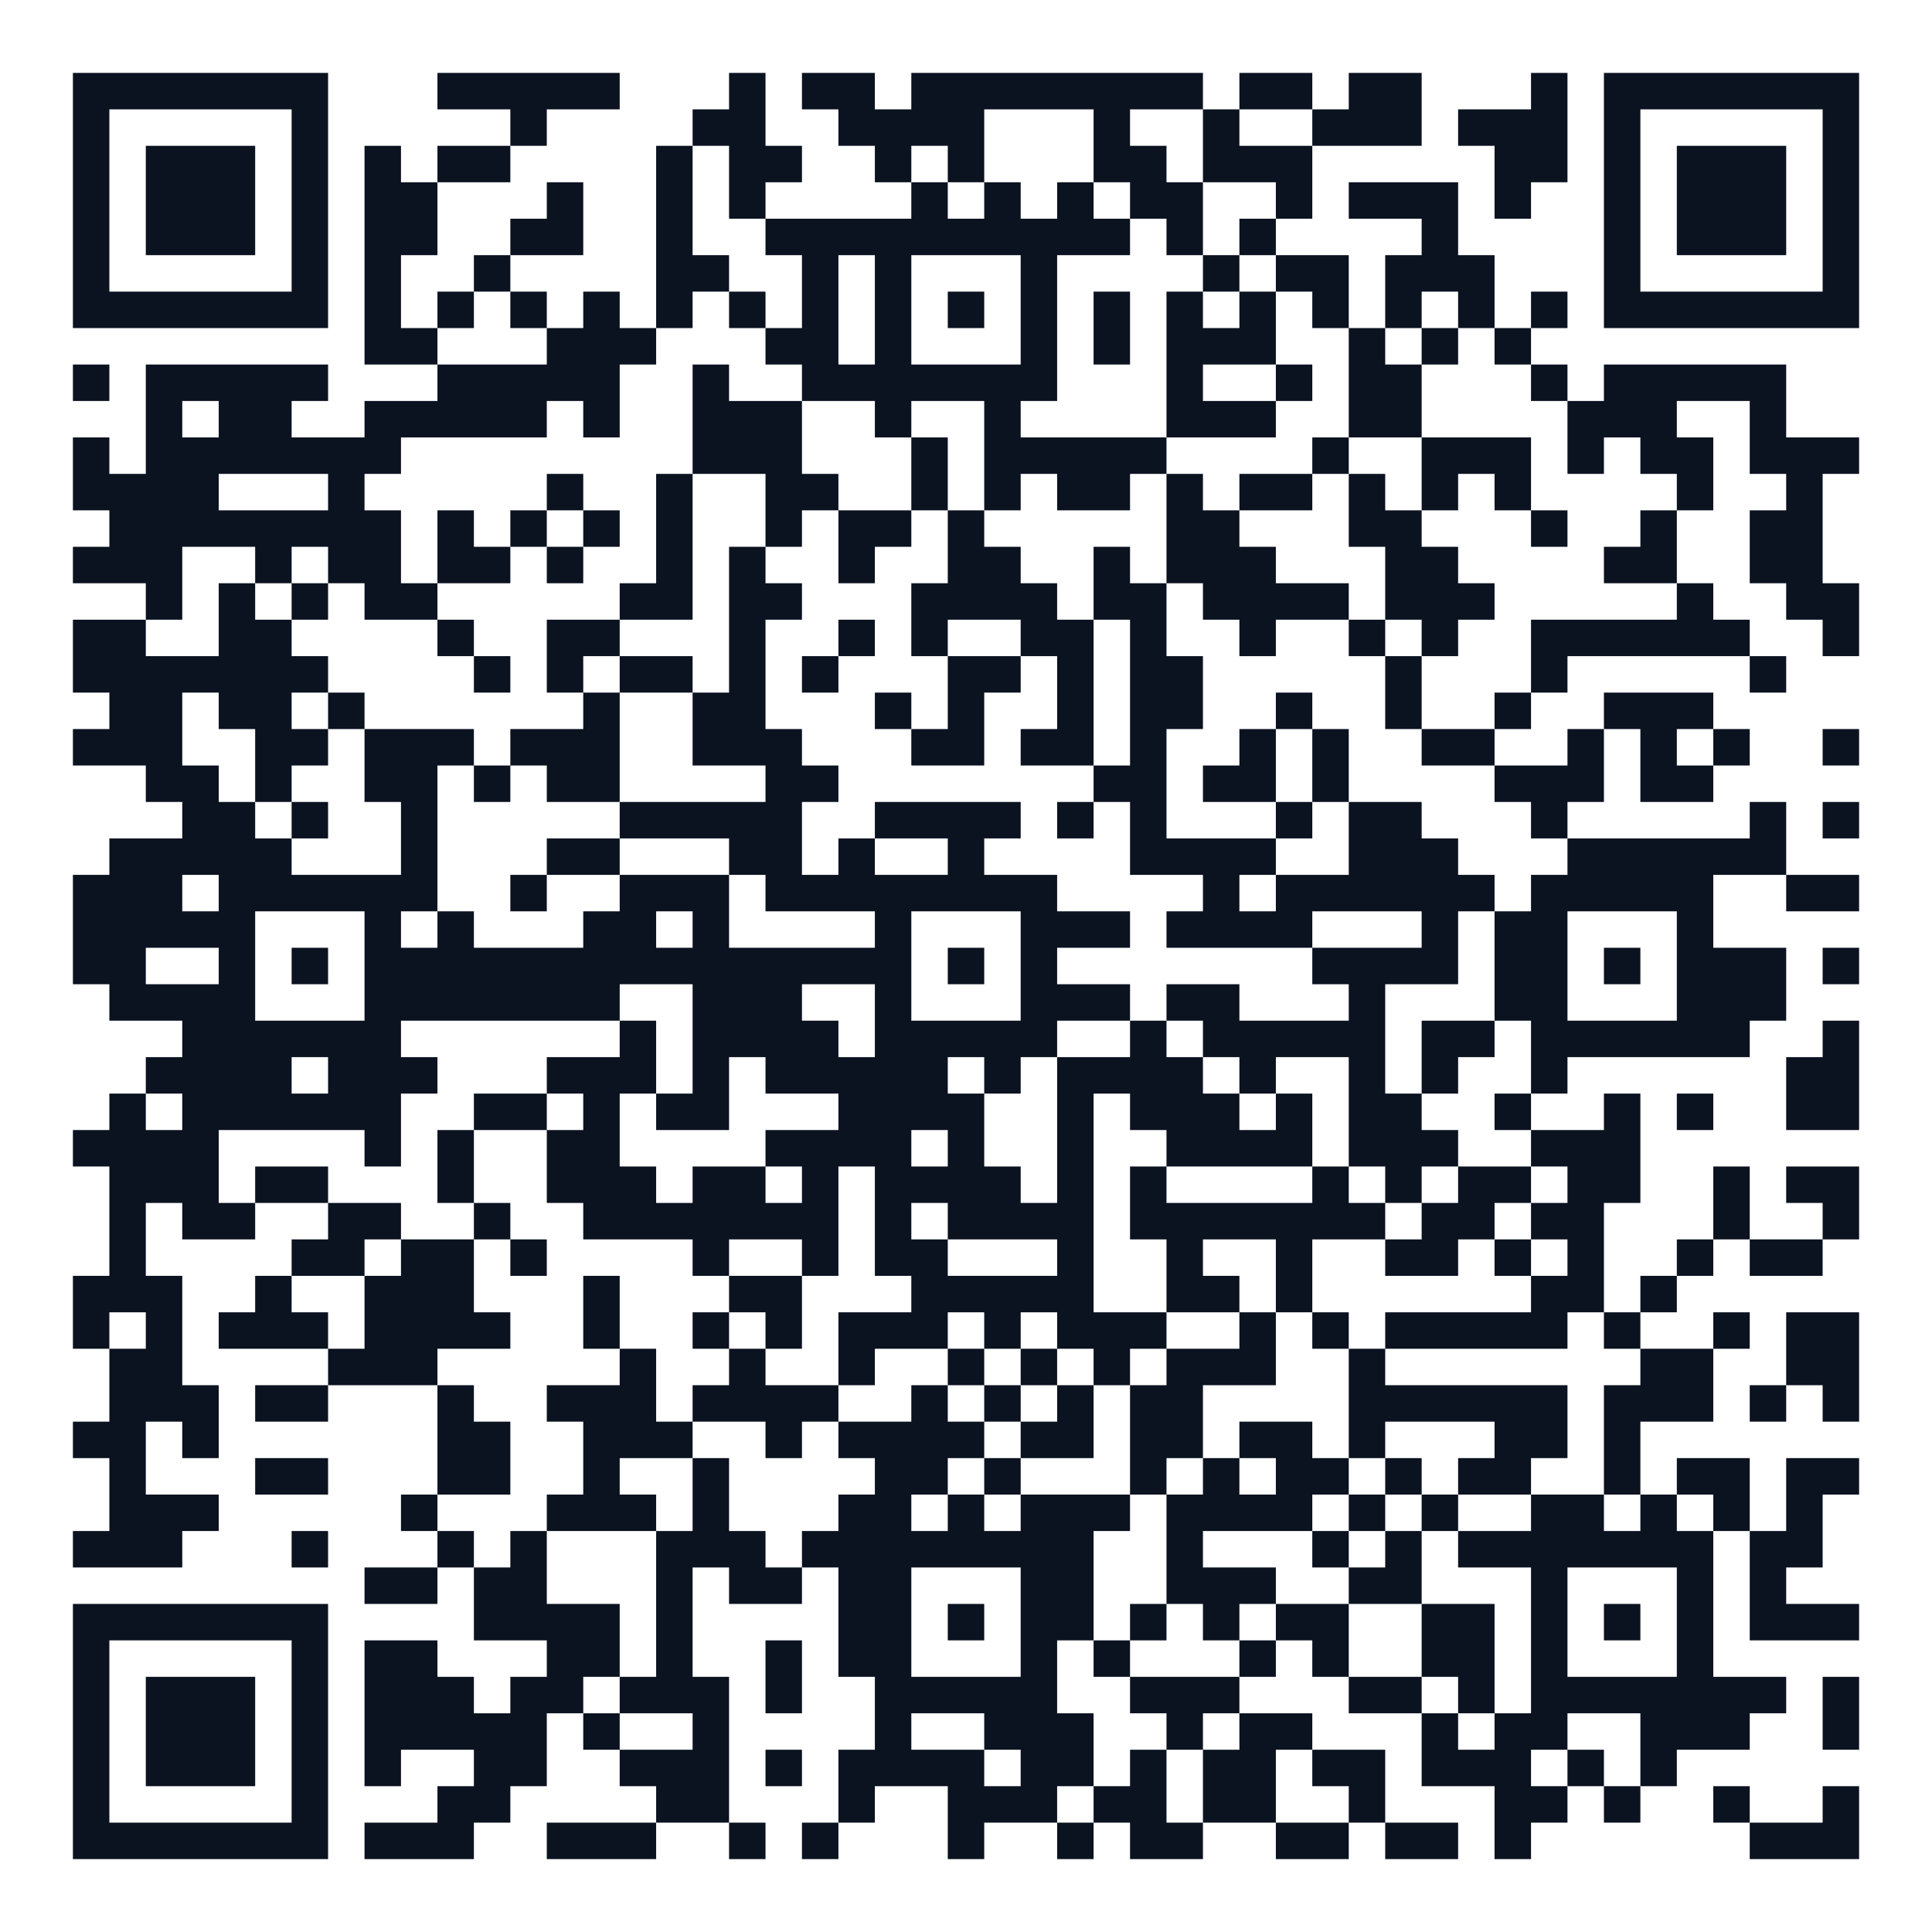
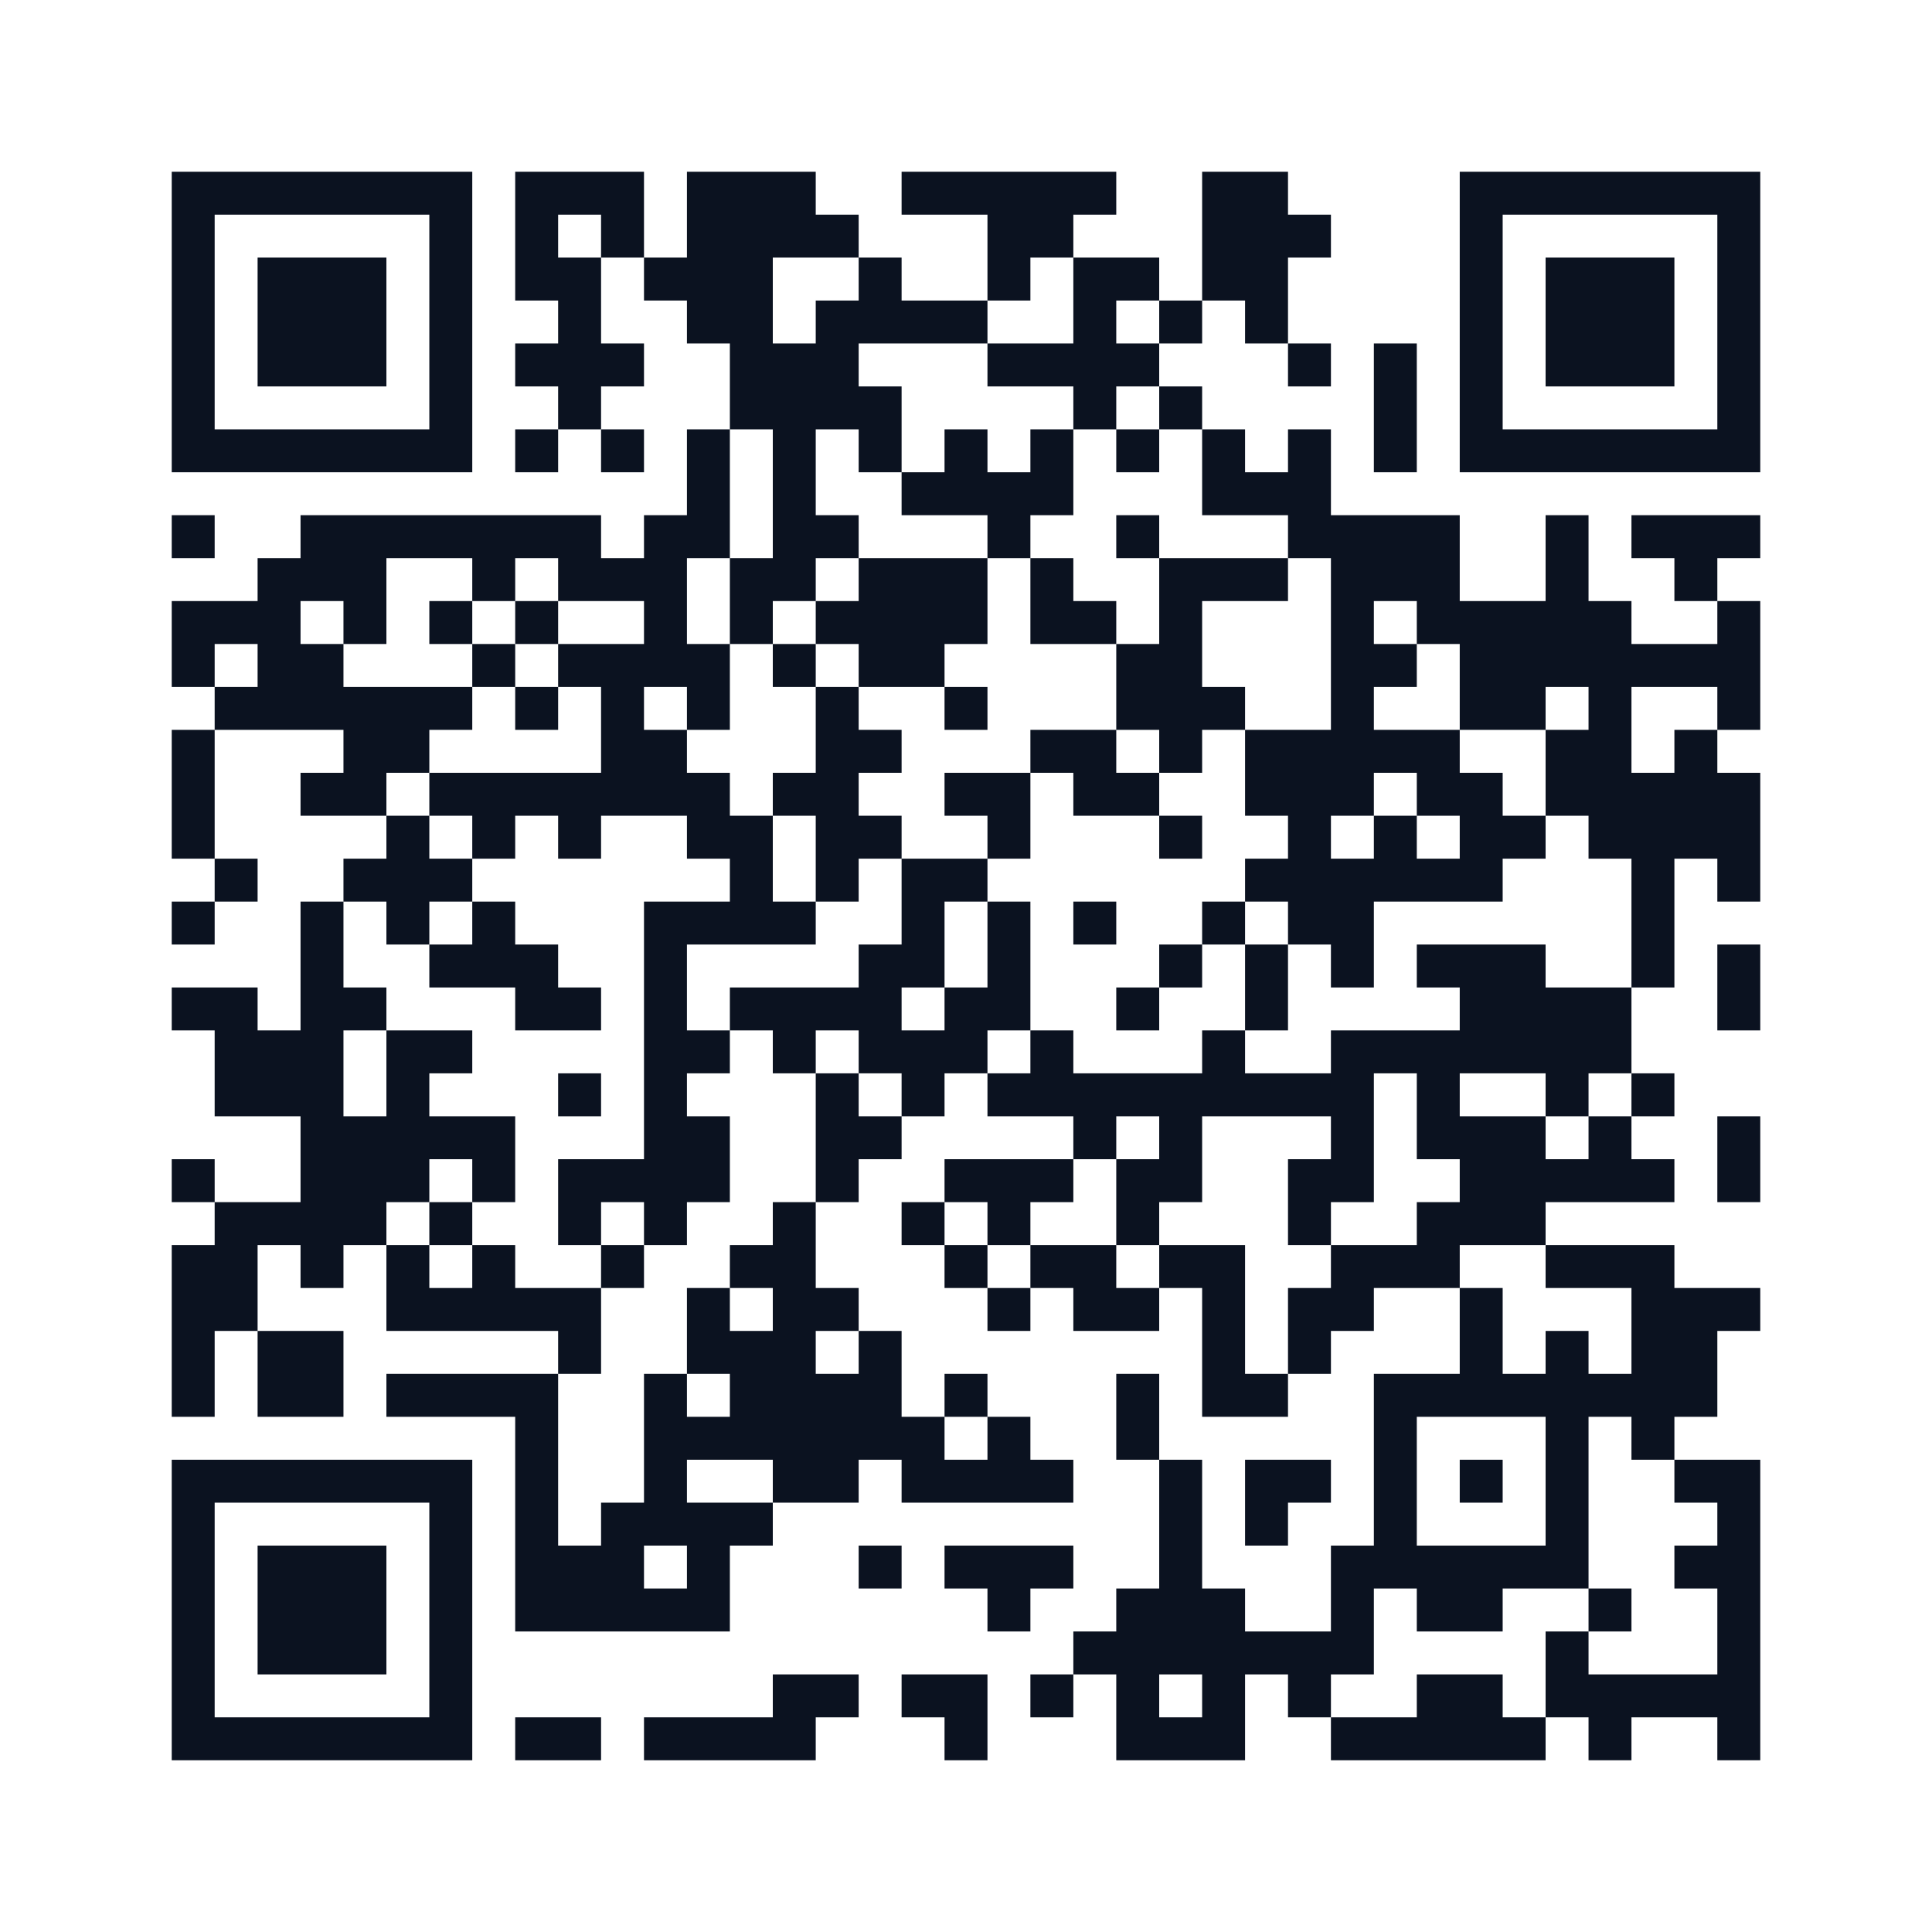
- <svg xmlns="http://www.w3.org/2000/svg" width="212" height="212" class="segno">
+ <svg xmlns="http://www.w3.org/2000/svg" data-download-url="https://apps.apple.com/app/id6760594569?ct=exam-ab-410-qr&amp;pt=128558698&amp;mt=8" width="180" height="180" class="segno">
  <g transform="scale(4)">
-     <path fill="#fff" d="M0 0h53v53h-53z" />
-     <path class="qrline" stroke="#0b1220" d="M2 2.5h7m3 0h5m3 0h1m1 0h2m1 0h8m1 0h2m1 0h2m3 0h1m1 0h7m-49 1h1m5 0h1m5 0h1m4 0h2m2 0h4m3 0h1m2 0h1m2 0h3m1 0h3m1 0h1m5 0h1m-49 1h1m1 0h3m1 0h1m1 0h1m1 0h2m4 0h1m1 0h2m2 0h1m1 0h1m3 0h2m1 0h3m5 0h2m1 0h1m1 0h3m1 0h1m-49 1h1m1 0h3m1 0h1m1 0h2m3 0h1m2 0h1m1 0h1m4 0h1m1 0h1m1 0h1m1 0h2m2 0h1m1 0h3m1 0h1m2 0h1m1 0h3m1 0h1m-49 1h1m1 0h3m1 0h1m1 0h2m2 0h2m2 0h1m2 0h10m1 0h1m1 0h1m4 0h1m4 0h1m1 0h3m1 0h1m-49 1h1m5 0h1m1 0h1m2 0h1m4 0h2m2 0h1m1 0h1m3 0h1m4 0h1m1 0h2m1 0h3m3 0h1m5 0h1m-49 1h7m1 0h1m1 0h1m1 0h1m1 0h1m1 0h1m1 0h1m1 0h1m1 0h1m1 0h1m1 0h1m1 0h1m1 0h1m1 0h1m1 0h1m1 0h1m1 0h1m1 0h1m1 0h7m-41 1h2m3 0h3m3 0h2m1 0h1m3 0h1m1 0h1m1 0h3m2 0h1m1 0h1m1 0h1m-40 1h1m1 0h5m3 0h5m2 0h1m2 0h7m3 0h1m2 0h1m1 0h2m3 0h1m1 0h5m-45 1h1m1 0h2m2 0h5m1 0h1m2 0h3m2 0h1m2 0h1m4 0h3m2 0h2m4 0h3m2 0h1m-47 1h1m1 0h7m8 0h3m3 0h1m1 0h5m4 0h1m2 0h3m1 0h1m1 0h2m1 0h3m-49 1h4m3 0h1m5 0h1m2 0h1m2 0h2m2 0h1m1 0h1m1 0h2m1 0h1m1 0h2m1 0h1m1 0h1m1 0h1m4 0h1m2 0h1m-47 1h8m1 0h1m1 0h1m1 0h1m1 0h1m2 0h1m1 0h2m1 0h1m5 0h2m3 0h2m3 0h1m2 0h1m2 0h2m-48 1h3m2 0h1m1 0h2m1 0h2m1 0h1m2 0h1m1 0h1m2 0h1m2 0h2m2 0h1m1 0h3m3 0h2m4 0h2m2 0h2m-46 1h1m1 0h1m1 0h1m1 0h2m5 0h2m1 0h2m3 0h4m1 0h2m1 0h4m1 0h3m5 0h1m2 0h2m-49 1h2m2 0h2m4 0h1m2 0h2m3 0h1m2 0h1m1 0h1m2 0h2m1 0h1m2 0h1m2 0h1m1 0h1m2 0h6m2 0h1m-49 1h7m4 0h1m1 0h1m1 0h2m1 0h1m1 0h1m3 0h2m1 0h1m1 0h2m5 0h1m3 0h1m5 0h1m-46 1h2m1 0h2m1 0h1m6 0h1m2 0h2m3 0h1m1 0h1m2 0h1m1 0h2m2 0h1m2 0h1m2 0h1m2 0h3m-45 1h3m2 0h2m1 0h3m1 0h3m2 0h3m3 0h2m1 0h2m1 0h1m2 0h1m1 0h1m2 0h2m2 0h1m1 0h1m1 0h1m2 0h1m-47 1h2m1 0h1m2 0h2m1 0h1m1 0h2m4 0h2m7 0h2m1 0h2m1 0h1m4 0h3m1 0h2m-42 1h2m1 0h1m2 0h1m5 0h5m2 0h4m1 0h1m1 0h1m3 0h1m1 0h2m3 0h1m5 0h1m1 0h1m-48 1h5m3 0h1m3 0h2m3 0h2m1 0h1m2 0h1m4 0h4m2 0h3m3 0h6m-47 1h3m1 0h6m2 0h1m2 0h3m1 0h8m4 0h1m1 0h6m1 0h5m2 0h2m-49 1h5m3 0h1m1 0h1m3 0h2m1 0h1m4 0h1m3 0h3m1 0h4m3 0h1m1 0h2m3 0h1m-45 1h2m2 0h1m1 0h1m1 0h15m1 0h1m1 0h1m7 0h4m1 0h2m1 0h1m1 0h3m1 0h1m-48 1h4m3 0h7m2 0h3m2 0h1m3 0h3m1 0h2m3 0h1m3 0h2m3 0h3m-44 1h6m6 0h1m1 0h4m1 0h5m2 0h1m1 0h5m1 0h2m1 0h6m2 0h1m-47 1h4m1 0h3m3 0h3m1 0h1m1 0h5m1 0h1m1 0h4m1 0h1m2 0h1m1 0h1m2 0h1m6 0h2m-48 1h1m1 0h6m2 0h2m1 0h1m1 0h2m3 0h4m2 0h1m1 0h3m1 0h1m1 0h2m2 0h1m2 0h1m1 0h1m2 0h2m-49 1h4m4 0h1m1 0h1m2 0h2m4 0h4m1 0h1m2 0h1m2 0h4m1 0h3m2 0h3m-42 1h3m1 0h2m3 0h1m2 0h3m1 0h2m1 0h1m1 0h4m1 0h1m1 0h1m4 0h1m1 0h1m1 0h2m1 0h2m2 0h1m1 0h2m-48 1h1m1 0h2m2 0h2m2 0h1m2 0h7m1 0h1m1 0h4m1 0h7m1 0h2m1 0h2m3 0h1m2 0h1m-48 1h1m4 0h2m1 0h2m1 0h1m4 0h1m2 0h1m1 0h2m3 0h1m2 0h1m2 0h1m2 0h2m1 0h1m1 0h1m2 0h1m1 0h2m-48 1h3m2 0h1m2 0h3m3 0h1m3 0h2m3 0h5m2 0h2m1 0h1m6 0h2m1 0h1m-44 1h1m1 0h1m1 0h3m1 0h4m2 0h1m2 0h1m1 0h1m1 0h3m1 0h1m1 0h3m2 0h1m1 0h1m1 0h5m1 0h1m2 0h1m1 0h2m-48 1h2m4 0h3m5 0h1m2 0h1m2 0h1m2 0h1m1 0h1m1 0h1m1 0h3m2 0h1m7 0h2m2 0h2m-48 1h3m1 0h2m3 0h1m2 0h3m1 0h4m2 0h1m1 0h1m1 0h1m1 0h2m4 0h6m1 0h3m1 0h1m1 0h1m-49 1h2m1 0h1m6 0h2m2 0h3m2 0h1m1 0h4m1 0h2m1 0h2m1 0h2m1 0h1m3 0h2m1 0h1m-42 1h1m3 0h2m3 0h2m2 0h1m2 0h1m4 0h2m1 0h1m3 0h1m1 0h1m1 0h2m1 0h1m1 0h2m2 0h1m1 0h2m1 0h2m-48 1h3m5 0h1m3 0h3m1 0h1m3 0h2m1 0h1m1 0h3m1 0h4m1 0h1m1 0h1m2 0h2m1 0h1m1 0h1m1 0h1m-48 1h3m3 0h1m3 0h1m1 0h1m3 0h3m1 0h8m2 0h1m3 0h1m1 0h1m1 0h7m1 0h2m-40 1h2m1 0h2m3 0h1m1 0h2m1 0h2m3 0h2m2 0h3m2 0h2m3 0h1m3 0h1m1 0h1m-47 1h7m4 0h4m1 0h1m4 0h2m1 0h1m1 0h2m1 0h1m1 0h1m1 0h2m2 0h2m1 0h1m1 0h1m1 0h1m1 0h3m-49 1h1m5 0h1m1 0h2m3 0h2m1 0h1m2 0h1m1 0h2m3 0h1m1 0h1m3 0h1m1 0h1m2 0h2m1 0h1m3 0h1m-45 1h1m1 0h3m1 0h1m1 0h3m1 0h2m1 0h3m1 0h1m2 0h5m2 0h3m3 0h2m1 0h1m1 0h7m1 0h1m-49 1h1m1 0h3m1 0h1m1 0h5m1 0h1m2 0h1m4 0h1m2 0h3m2 0h1m1 0h2m3 0h1m1 0h2m2 0h3m2 0h1m-49 1h1m1 0h3m1 0h1m1 0h1m2 0h2m2 0h3m1 0h1m1 0h4m1 0h2m1 0h1m1 0h2m1 0h2m1 0h3m1 0h1m1 0h1m-44 1h1m5 0h1m3 0h2m4 0h2m3 0h1m2 0h3m1 0h2m1 0h2m2 0h1m3 0h2m1 0h1m2 0h1m2 0h1m-49 1h7m1 0h3m2 0h3m2 0h1m1 0h1m3 0h1m2 0h1m1 0h2m2 0h2m1 0h2m1 0h1m6 0h3" />
+     <path fill="#fff" d="M0 0h45v45h-45z" />
+     <path class="qrline" stroke="#0b1220" d="M4 4.5h7m1 0h3m1 0h3m2 0h5m2 0h2m4 0h7m-37 1h1m5 0h1m1 0h1m1 0h1m1 0h4m3 0h2m3 0h3m3 0h1m5 0h1m-37 1h1m1 0h3m1 0h1m1 0h2m1 0h3m2 0h1m2 0h1m1 0h2m1 0h2m4 0h1m1 0h3m1 0h1m-37 1h1m1 0h3m1 0h1m2 0h1m2 0h2m1 0h4m2 0h1m1 0h1m1 0h1m4 0h1m1 0h3m1 0h1m-37 1h1m1 0h3m1 0h1m1 0h3m2 0h3m3 0h4m3 0h1m1 0h1m1 0h1m1 0h3m1 0h1m-37 1h1m5 0h1m2 0h1m3 0h4m4 0h1m1 0h1m4 0h1m1 0h1m5 0h1m-37 1h7m1 0h1m1 0h1m1 0h1m1 0h1m1 0h1m1 0h1m1 0h1m1 0h1m1 0h1m1 0h1m1 0h1m1 0h7m-25 1h1m1 0h1m2 0h4m3 0h3m-27 1h1m2 0h7m1 0h2m1 0h2m3 0h1m2 0h1m3 0h4m2 0h1m1 0h3m-35 1h3m2 0h1m1 0h3m1 0h2m1 0h3m1 0h1m2 0h3m1 0h3m2 0h1m2 0h1m-36 1h3m1 0h1m1 0h1m1 0h1m2 0h1m1 0h1m1 0h4m1 0h2m1 0h1m3 0h1m1 0h5m2 0h1m-37 1h1m1 0h2m3 0h1m1 0h4m1 0h1m1 0h2m4 0h2m3 0h2m1 0h7m-36 1h6m1 0h1m1 0h1m1 0h1m2 0h1m2 0h1m3 0h3m2 0h1m2 0h2m1 0h1m2 0h1m-37 1h1m3 0h2m4 0h2m3 0h2m3 0h2m1 0h1m1 0h5m2 0h2m1 0h1m-36 1h1m2 0h2m1 0h7m1 0h2m2 0h2m1 0h2m2 0h3m1 0h2m1 0h5m-37 1h1m4 0h1m1 0h1m1 0h1m2 0h2m1 0h2m2 0h1m3 0h1m2 0h1m1 0h1m1 0h2m1 0h4m-36 1h1m2 0h3m6 0h1m1 0h1m1 0h2m6 0h6m3 0h1m1 0h1m-37 1h1m2 0h1m1 0h1m1 0h1m3 0h4m2 0h1m1 0h1m1 0h1m2 0h1m1 0h2m6 0h1m-32 1h1m2 0h3m2 0h1m4 0h2m1 0h1m3 0h1m1 0h1m1 0h1m1 0h3m2 0h1m1 0h1m-37 1h2m1 0h2m3 0h2m1 0h1m1 0h4m1 0h2m2 0h1m2 0h1m4 0h4m2 0h1m-36 1h3m1 0h2m4 0h2m1 0h1m1 0h3m1 0h1m3 0h1m2 0h7m-33 1h3m1 0h1m3 0h1m1 0h1m3 0h1m1 0h1m1 0h9m1 0h1m2 0h1m1 0h1m-32 1h5m3 0h2m2 0h2m4 0h1m1 0h1m3 0h1m1 0h3m1 0h1m2 0h1m-37 1h1m2 0h3m1 0h1m1 0h4m2 0h1m2 0h3m1 0h2m2 0h2m2 0h5m1 0h1m-36 1h4m1 0h1m2 0h1m1 0h1m2 0h1m2 0h1m1 0h1m2 0h1m3 0h1m2 0h3m-32 1h2m1 0h1m1 0h1m1 0h1m2 0h1m2 0h2m3 0h1m1 0h2m1 0h2m2 0h3m2 0h3m-35 1h2m3 0h5m2 0h1m1 0h2m3 0h1m1 0h2m1 0h1m1 0h2m2 0h1m3 0h3m-37 1h1m1 0h2m5 0h1m2 0h3m1 0h1m7 0h1m1 0h1m3 0h1m1 0h1m1 0h2m-36 1h1m1 0h2m1 0h4m2 0h1m1 0h4m1 0h1m3 0h1m1 0h2m2 0h8m-28 1h1m2 0h7m1 0h1m2 0h1m5 0h1m3 0h1m1 0h1m-35 1h7m1 0h1m2 0h1m2 0h2m1 0h4m2 0h1m1 0h2m1 0h1m1 0h1m1 0h1m2 0h2m-37 1h1m5 0h1m1 0h1m1 0h4m9 0h1m1 0h1m2 0h1m3 0h1m3 0h1m-37 1h1m1 0h3m1 0h1m1 0h3m1 0h1m3 0h1m1 0h3m2 0h1m3 0h6m2 0h2m-37 1h1m1 0h3m1 0h1m1 0h5m6 0h1m2 0h3m2 0h1m1 0h2m2 0h1m2 0h1m-37 1h1m1 0h3m1 0h1m14 0h7m4 0h1m3 0h1m-37 1h1m5 0h1m7 0h2m1 0h2m1 0h1m1 0h1m1 0h1m1 0h1m2 0h2m1 0h5m-37 1h7m1 0h2m1 0h4m3 0h1m3 0h3m2 0h5m1 0h1m2 0h1" />
  </g>
</svg>
